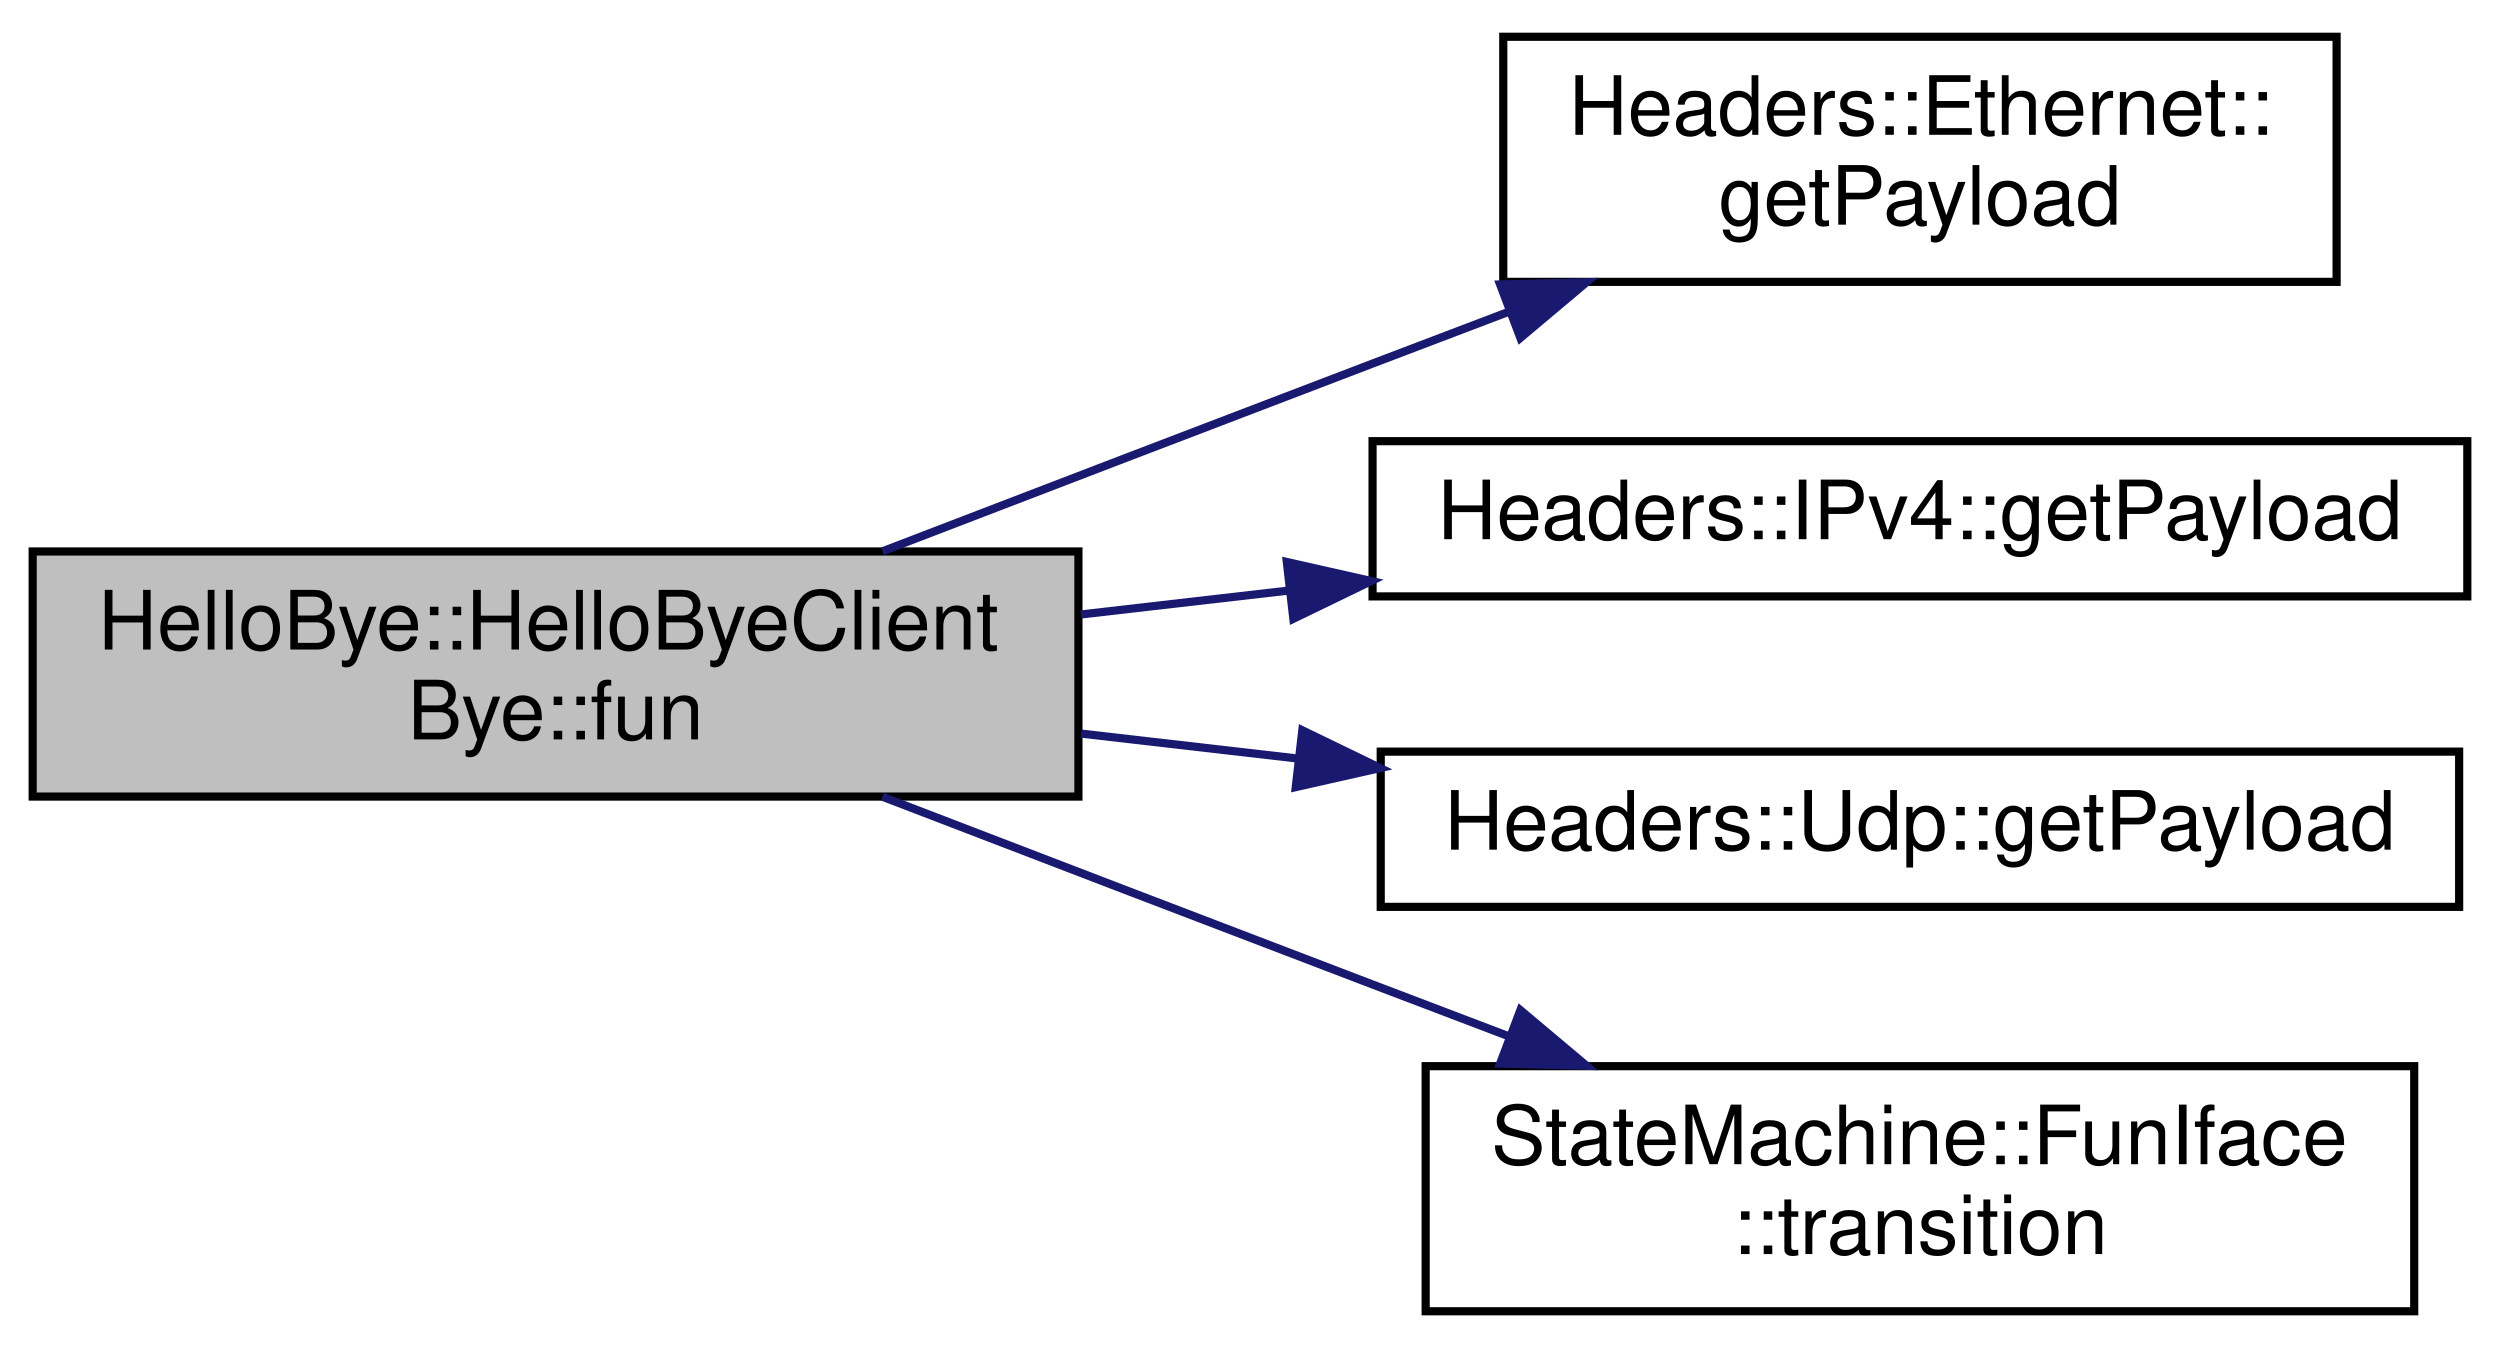
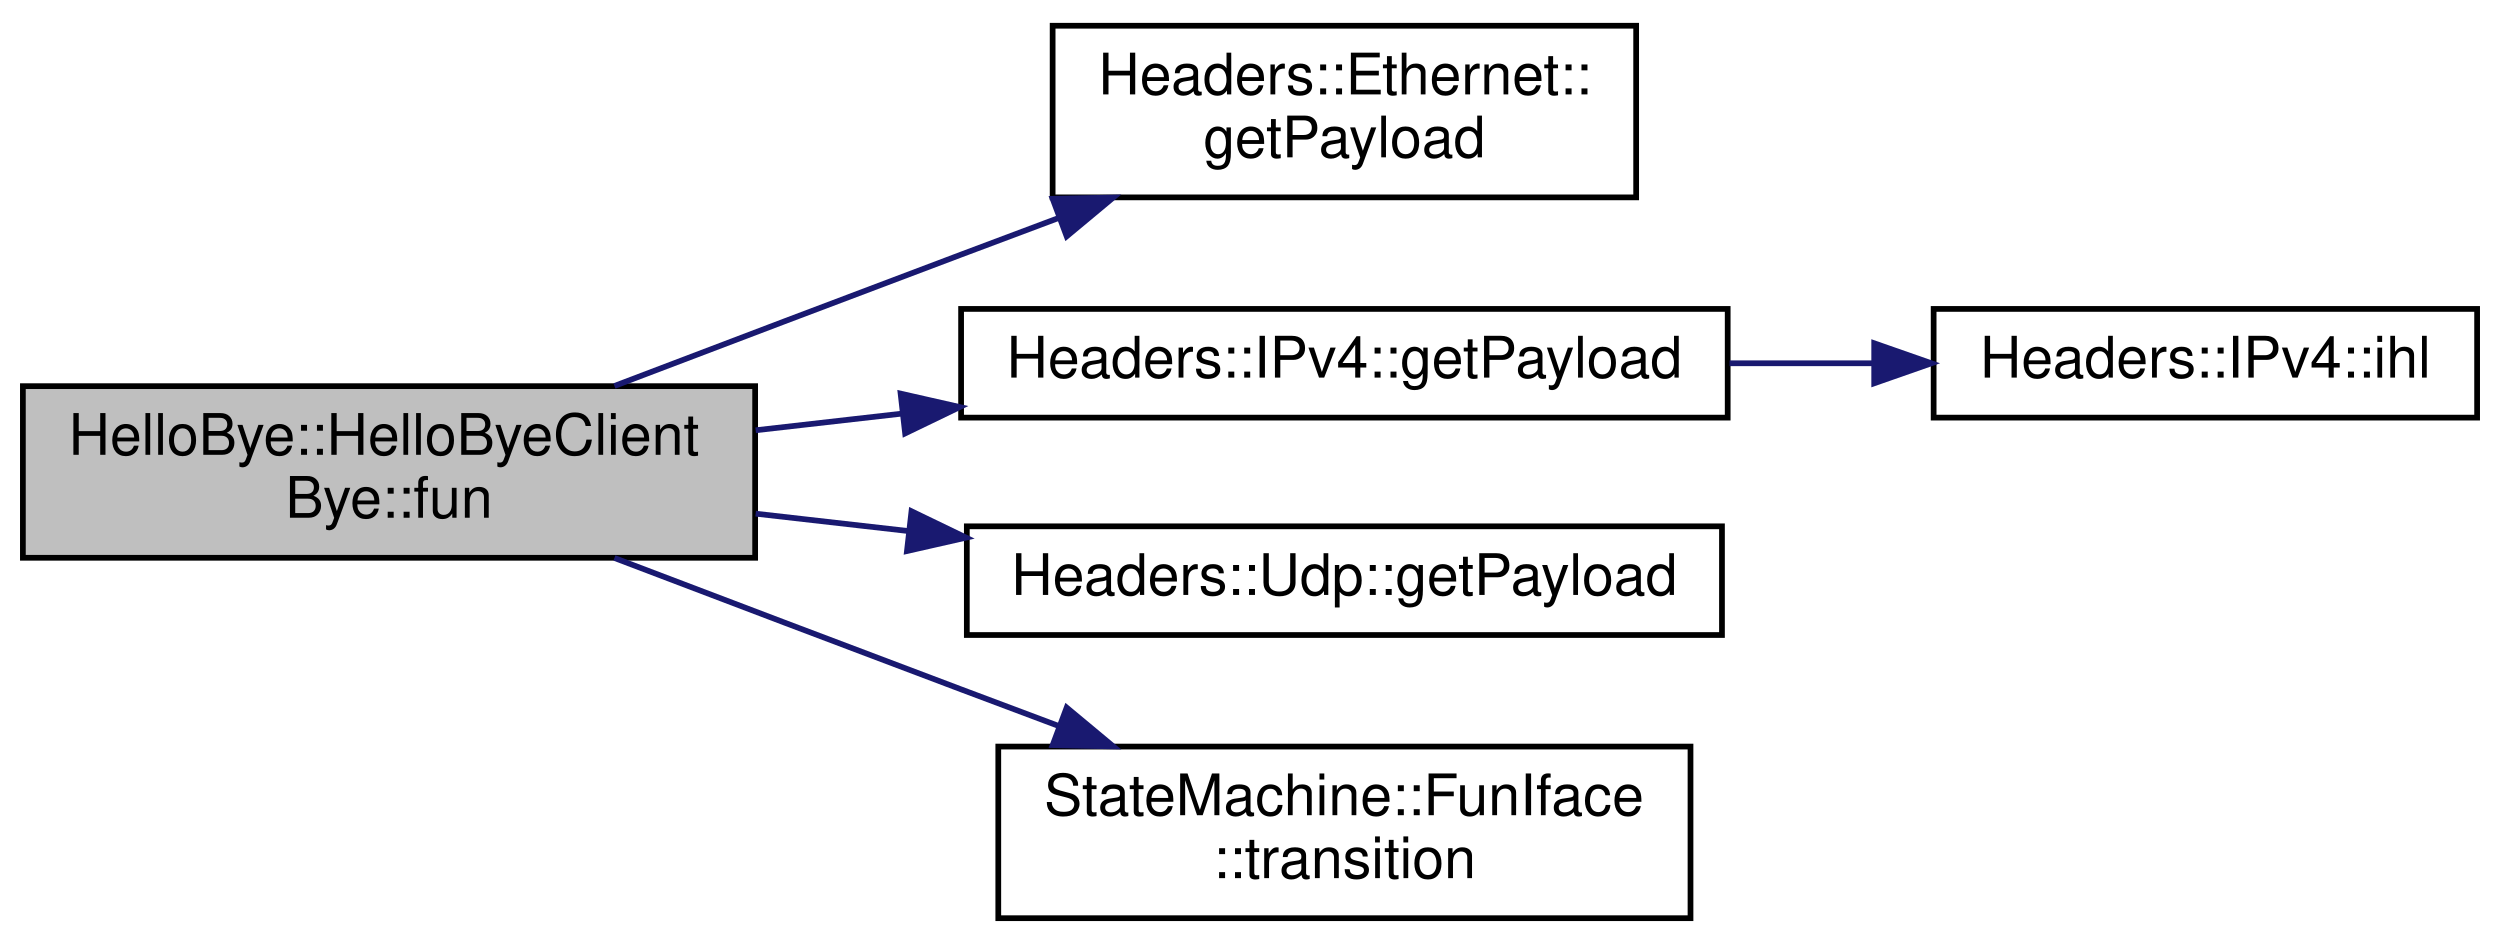
- <svg xmlns="http://www.w3.org/2000/svg" xmlns:xlink="http://www.w3.org/1999/xlink" width="306pt" height="165pt" viewBox="0.00 0.00 306.00 165.00">
+ <svg xmlns="http://www.w3.org/2000/svg" xmlns:xlink="http://www.w3.org/1999/xlink" width="437pt" height="165pt" viewBox="0.00 0.00 437.00 165.00">
  <g id="graph0" class="graph" transform="scale(1 1) rotate(0) translate(4 161)">
    <g id="node1" class="node">
-       <polygon fill="#bfbfbf" stroke="black" points="0,-63.5 0,-93.5 128,-93.5 128,-63.5 0,-63.5" />
-       <text text-anchor="start" x="8" y="-81.5" font-family="Helvetica,sans-Serif" font-size="10.00">HelloBye::HelloByeClient</text>
-       <text text-anchor="middle" x="64" y="-70.5" font-family="Helvetica,sans-Serif" font-size="10.00">Bye::fun</text>
+       <polygon fill="#bfbfbf" stroke="#000000" points="0,-63.5 0,-93.5 128,-93.5 128,-63.5 0,-63.5" />
+       <text text-anchor="start" x="8" y="-81.5" font-family="Helvetica,sans-Serif" font-size="10.00" fill="#000000">HelloBye::HelloByeClient</text>
+       <text text-anchor="middle" x="64" y="-70.5" font-family="Helvetica,sans-Serif" font-size="10.00" fill="#000000">Bye::fun</text>
    </g>
    <g id="node2" class="node">
      <g id="a_node2">
        <a xlink:href="structHeaders_1_1Ethernet.html#ad59e9fe1ec95b8e2ed11f97b44a20650" target="_top" xlink:title="Get the SDU. ">
-           <polygon fill="none" stroke="black" points="180,-126.5 180,-156.5 282,-156.5 282,-126.5 180,-126.5" />
-           <text text-anchor="start" x="188" y="-144.5" font-family="Helvetica,sans-Serif" font-size="10.00">Headers::Ethernet::</text>
-           <text text-anchor="middle" x="231" y="-133.5" font-family="Helvetica,sans-Serif" font-size="10.00">getPayload</text>
+           <polygon fill="none" stroke="#000000" points="180,-126.5 180,-156.5 282,-156.5 282,-126.5 180,-126.5" />
+           <text text-anchor="start" x="188" y="-144.5" font-family="Helvetica,sans-Serif" font-size="10.00" fill="#000000">Headers::Ethernet::</text>
+           <text text-anchor="middle" x="231" y="-133.5" font-family="Helvetica,sans-Serif" font-size="10.00" fill="#000000">getPayload</text>
        </a>
      </g>
    </g>
    <g id="edge1" class="edge">
-       <path fill="none" stroke="midnightblue" d="M104.012,-93.52C122.231,-100.522 144.218,-108.957 164,-116.5 169.427,-118.57 175.108,-120.73 180.762,-122.876" />
-       <polygon fill="midnightblue" stroke="midnightblue" points="179.611,-126.183 190.202,-126.458 182.094,-119.638 179.611,-126.183" />
+       <path fill="none" stroke="#191970" d="M103.4,-93.535C121.802,-100.54 144.012,-108.973 164,-116.5 169.508,-118.574 175.274,-120.737 181.013,-122.886" />
+       <polygon fill="#191970" stroke="#191970" points="180.003,-126.245 190.595,-126.468 182.454,-119.688 180.003,-126.245" />
    </g>
    <g id="node3" class="node">
      <g id="a_node3">
        <a xlink:href="structHeaders_1_1IPv4.html#acc4a8033c5da9c2ce147ee10e15d2a49" target="_top" xlink:title="Get the SDU. ">
-           <polygon fill="none" stroke="black" points="164,-88 164,-107 298,-107 298,-88 164,-88" />
-           <text text-anchor="middle" x="231" y="-95" font-family="Helvetica,sans-Serif" font-size="10.00">Headers::IPv4::getPayload</text>
+           <polygon fill="none" stroke="#000000" points="164,-88 164,-107 298,-107 298,-88 164,-88" />
+           <text text-anchor="middle" x="231" y="-95" font-family="Helvetica,sans-Serif" font-size="10.00" fill="#000000">Headers::IPv4::getPayload</text>
        </a>
      </g>
    </g>
    <g id="edge2" class="edge">
-       <path fill="none" stroke="midnightblue" d="M128.321,-85.792C136.682,-86.754 145.322,-87.749 153.869,-88.733" />
-       <polygon fill="midnightblue" stroke="midnightblue" points="153.504,-92.214 163.839,-89.882 154.305,-85.26 153.504,-92.214" />
+       <path fill="none" stroke="#191970" d="M128.089,-85.792C136.485,-86.747 145.159,-87.734 153.744,-88.71" />
+       <polygon fill="#191970" stroke="#191970" points="153.427,-92.197 163.759,-89.85 154.219,-85.242 153.427,-92.197" />
+     </g>
+     <g id="node5" class="node">
+       <g id="a_node5">
+         <a xlink:href="structHeaders_1_1Udp.html#a531f2e8247abf7807c50d806208b7cb1" target="_top" xlink:title="Get the SDU. ">
+           <polygon fill="none" stroke="#000000" points="165,-50 165,-69 297,-69 297,-50 165,-50" />
+           <text text-anchor="middle" x="231" y="-57" font-family="Helvetica,sans-Serif" font-size="10.00" fill="#000000">Headers::Udp::getPayload</text>
+         </a>
+       </g>
+     </g>
+     <g id="edge4" class="edge">
+       <path fill="none" stroke="#191970" d="M128.089,-71.208C136.844,-70.212 145.9,-69.182 154.843,-68.165" />
+       <polygon fill="#191970" stroke="#191970" points="155.33,-71.632 164.87,-67.024 154.538,-64.677 155.33,-71.632" />
+     </g>
+     <g id="node6" class="node">
+       <g id="a_node6">
+         <a xlink:href="classStateMachine_1_1FunIface.html#af87038e844cd7e3e778252ef1c15ed28" target="_top" xlink:title="Transition to another state. ">
+           <polygon fill="none" stroke="#000000" points="170.5,-.5 170.5,-30.5 291.5,-30.5 291.5,-.5 170.5,-.5" />
+           <text text-anchor="start" x="178.5" y="-18.5" font-family="Helvetica,sans-Serif" font-size="10.00" fill="#000000">StateMachine::FunIface</text>
+           <text text-anchor="middle" x="231" y="-7.5" font-family="Helvetica,sans-Serif" font-size="10.00" fill="#000000">::transition</text>
+         </a>
+       </g>
+     </g>
+     <g id="edge5" class="edge">
+       <path fill="none" stroke="#191970" d="M103.4,-63.465C121.802,-56.459 144.012,-48.027 164,-40.5 169.508,-38.426 175.274,-36.263 181.013,-34.114" />
+       <polygon fill="#191970" stroke="#191970" points="182.454,-37.312 190.595,-30.532 180.003,-30.755 182.454,-37.312" />
    </g>
    <g id="node4" class="node">
      <g id="a_node4">
-         <a xlink:href="structHeaders_1_1Udp.html#a531f2e8247abf7807c50d806208b7cb1" target="_top" xlink:title="Get the SDU. ">
-           <polygon fill="none" stroke="black" points="165,-50 165,-69 297,-69 297,-50 165,-50" />
-           <text text-anchor="middle" x="231" y="-57" font-family="Helvetica,sans-Serif" font-size="10.00">Headers::Udp::getPayload</text>
+         <a xlink:href="structHeaders_1_1IPv4.html#ac6c5485ffca9cffaded18d2ad8d5985a" target="_top" xlink:title="Headers::IPv4::ihl">
+           <polygon fill="none" stroke="#000000" points="334,-88 334,-107 429,-107 429,-88 334,-88" />
+           <text text-anchor="middle" x="381.5" y="-95" font-family="Helvetica,sans-Serif" font-size="10.00" fill="#000000">Headers::IPv4::ihl</text>
        </a>
      </g>
    </g>
    <g id="edge3" class="edge">
-       <path fill="none" stroke="midnightblue" d="M128.321,-71.208C137.037,-70.205 146.056,-69.166 154.957,-68.141" />
-       <polygon fill="midnightblue" stroke="midnightblue" points="155.402,-71.613 164.936,-66.992 154.601,-64.659 155.402,-71.613" />
-     </g>
-     <g id="node5" class="node">
-       <g id="a_node5">
-         <a xlink:href="classStateMachine_1_1FunIface.html#af87038e844cd7e3e778252ef1c15ed28" target="_top" xlink:title="Transition to another state. ">
-           <polygon fill="none" stroke="black" points="170.5,-0.5 170.5,-30.5 291.5,-30.5 291.5,-0.5 170.5,-0.5" />
-           <text text-anchor="start" x="178.5" y="-18.5" font-family="Helvetica,sans-Serif" font-size="10.00">StateMachine::FunIface</text>
-           <text text-anchor="middle" x="231" y="-7.5" font-family="Helvetica,sans-Serif" font-size="10.00">::transition</text>
-         </a>
-       </g>
-     </g>
-     <g id="edge4" class="edge">
-       <path fill="none" stroke="midnightblue" d="M104.012,-63.48C122.231,-56.478 144.218,-48.043 164,-40.5 169.427,-38.431 175.108,-36.27 180.762,-34.123" />
-       <polygon fill="midnightblue" stroke="midnightblue" points="182.094,-37.362 190.202,-30.543 179.611,-30.817 182.094,-37.362" />
+       <path fill="none" stroke="#191970" d="M298.327,-97.5C306.691,-97.5 315.188,-97.5 323.397,-97.5" />
+       <polygon fill="#191970" stroke="#191970" points="323.609,-101 333.609,-97.5 323.609,-94 323.609,-101" />
    </g>
  </g>
</svg>
